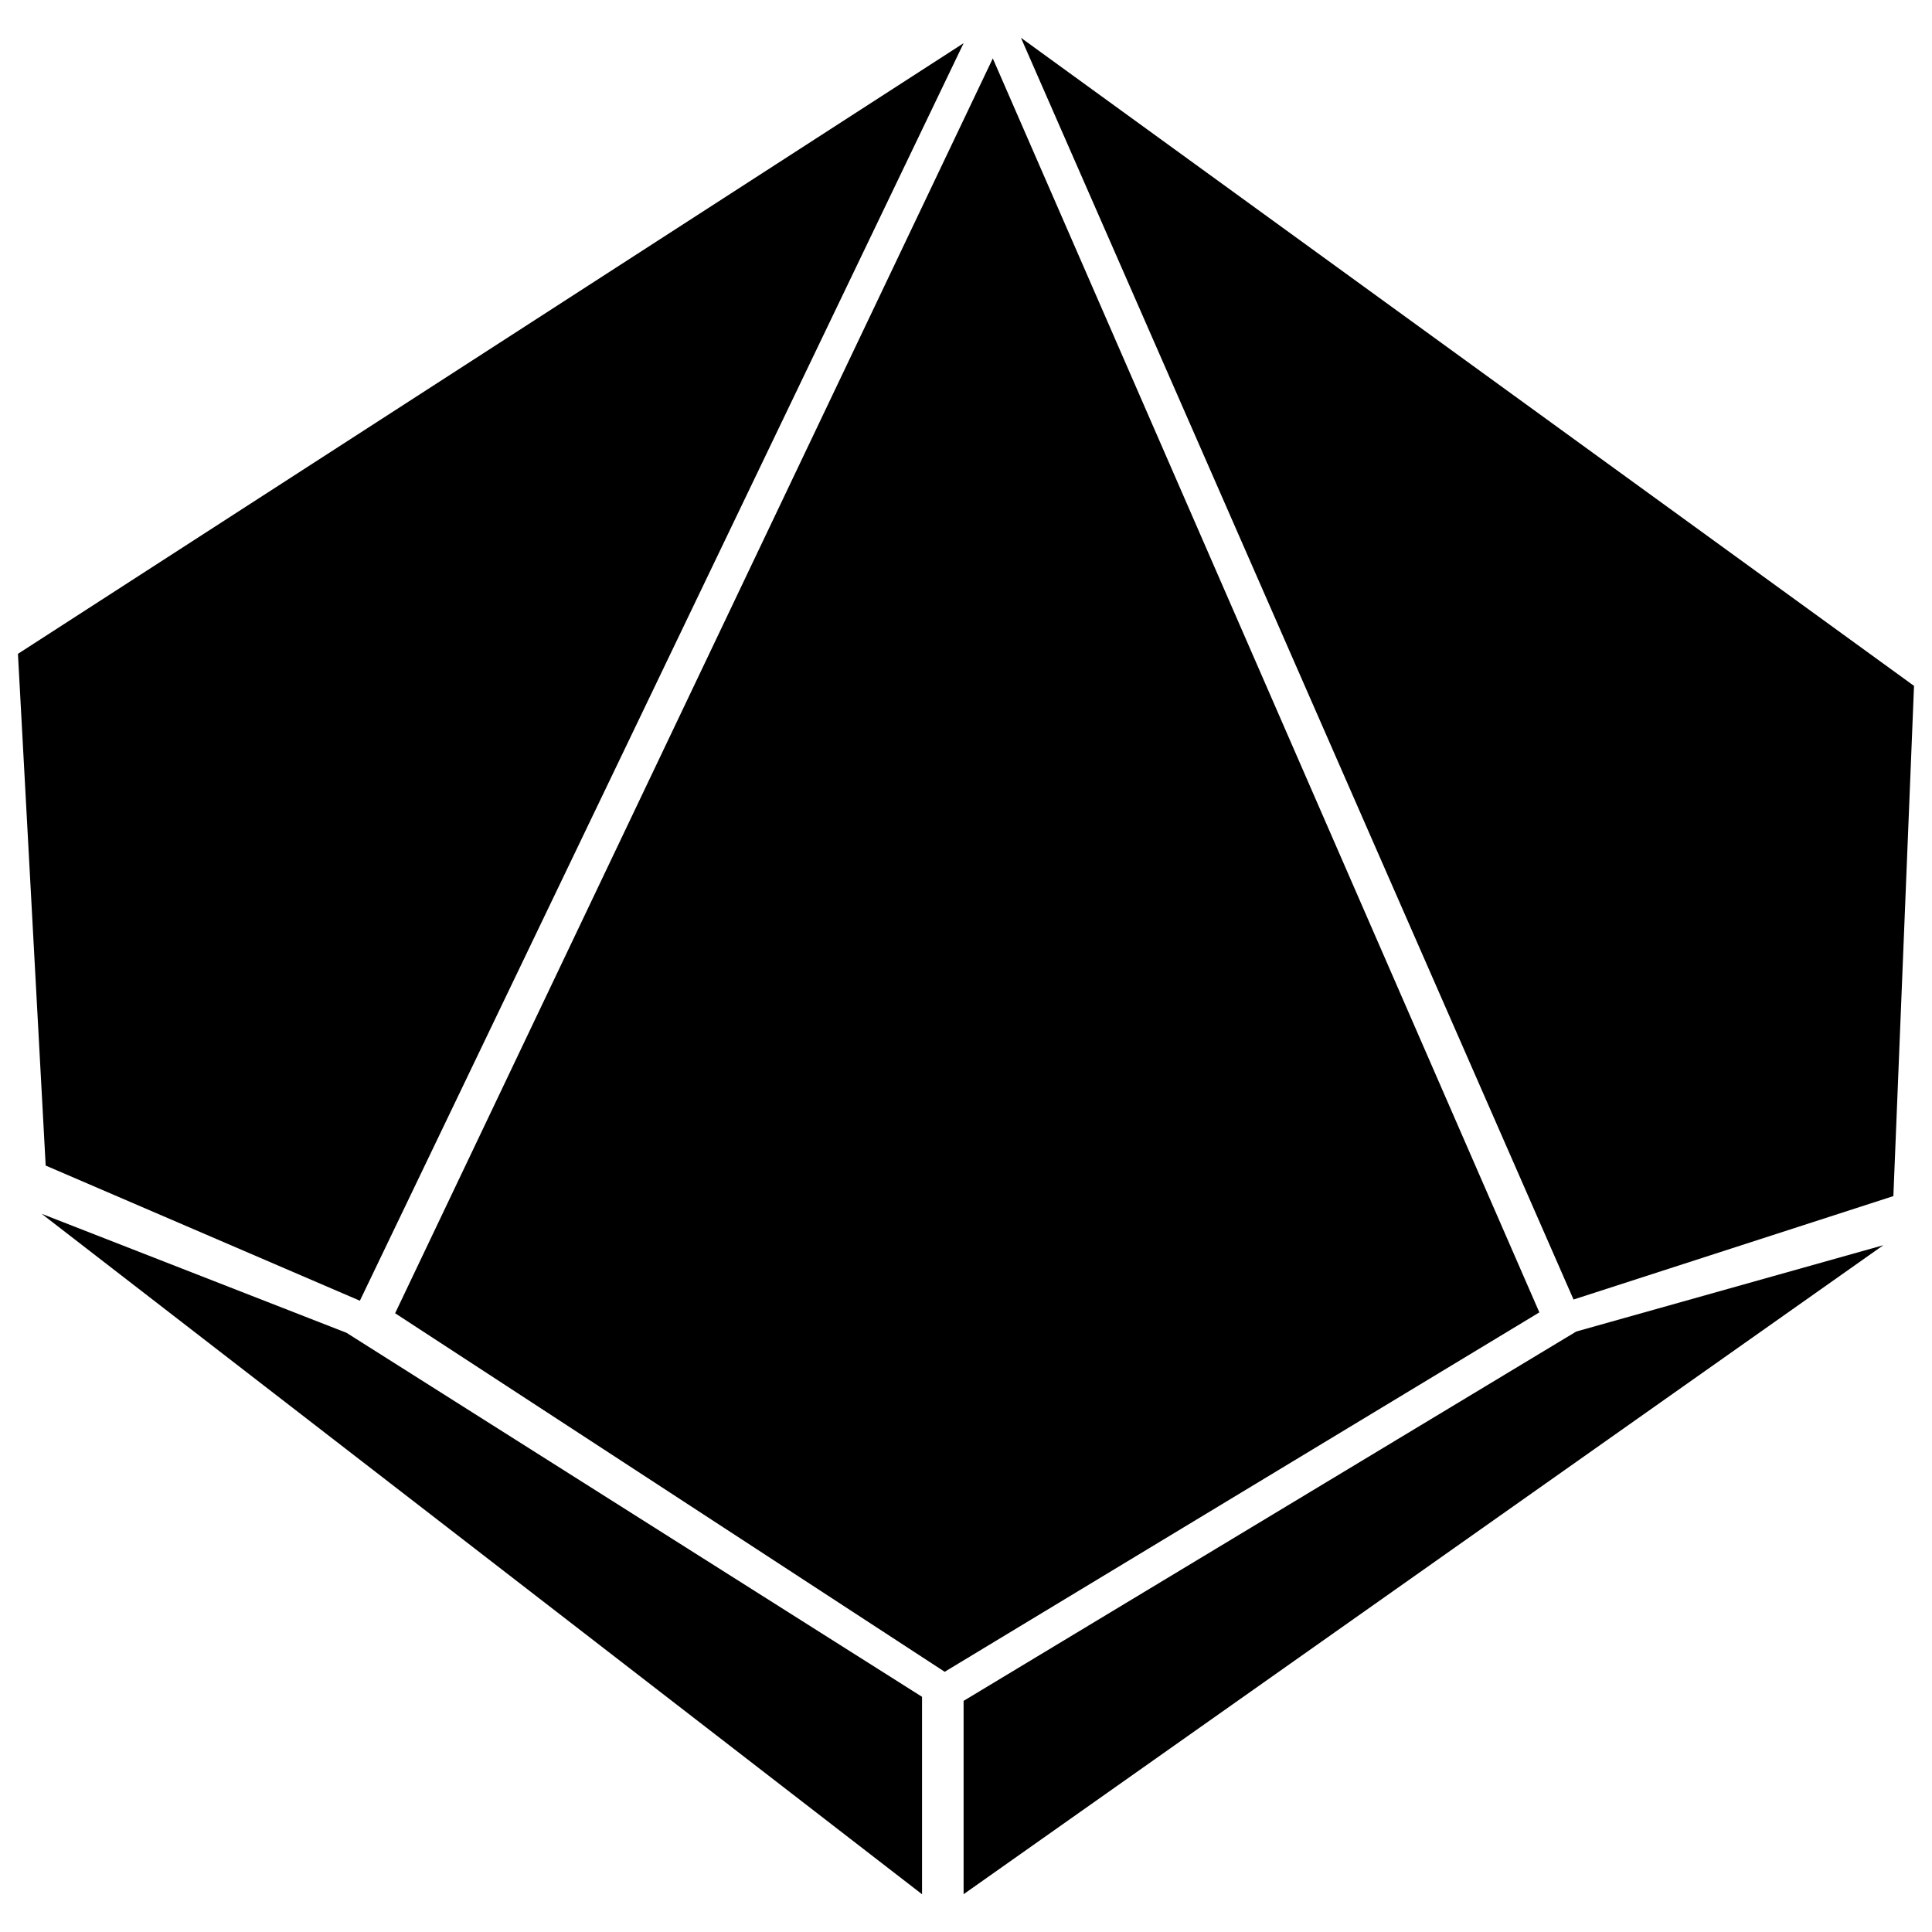
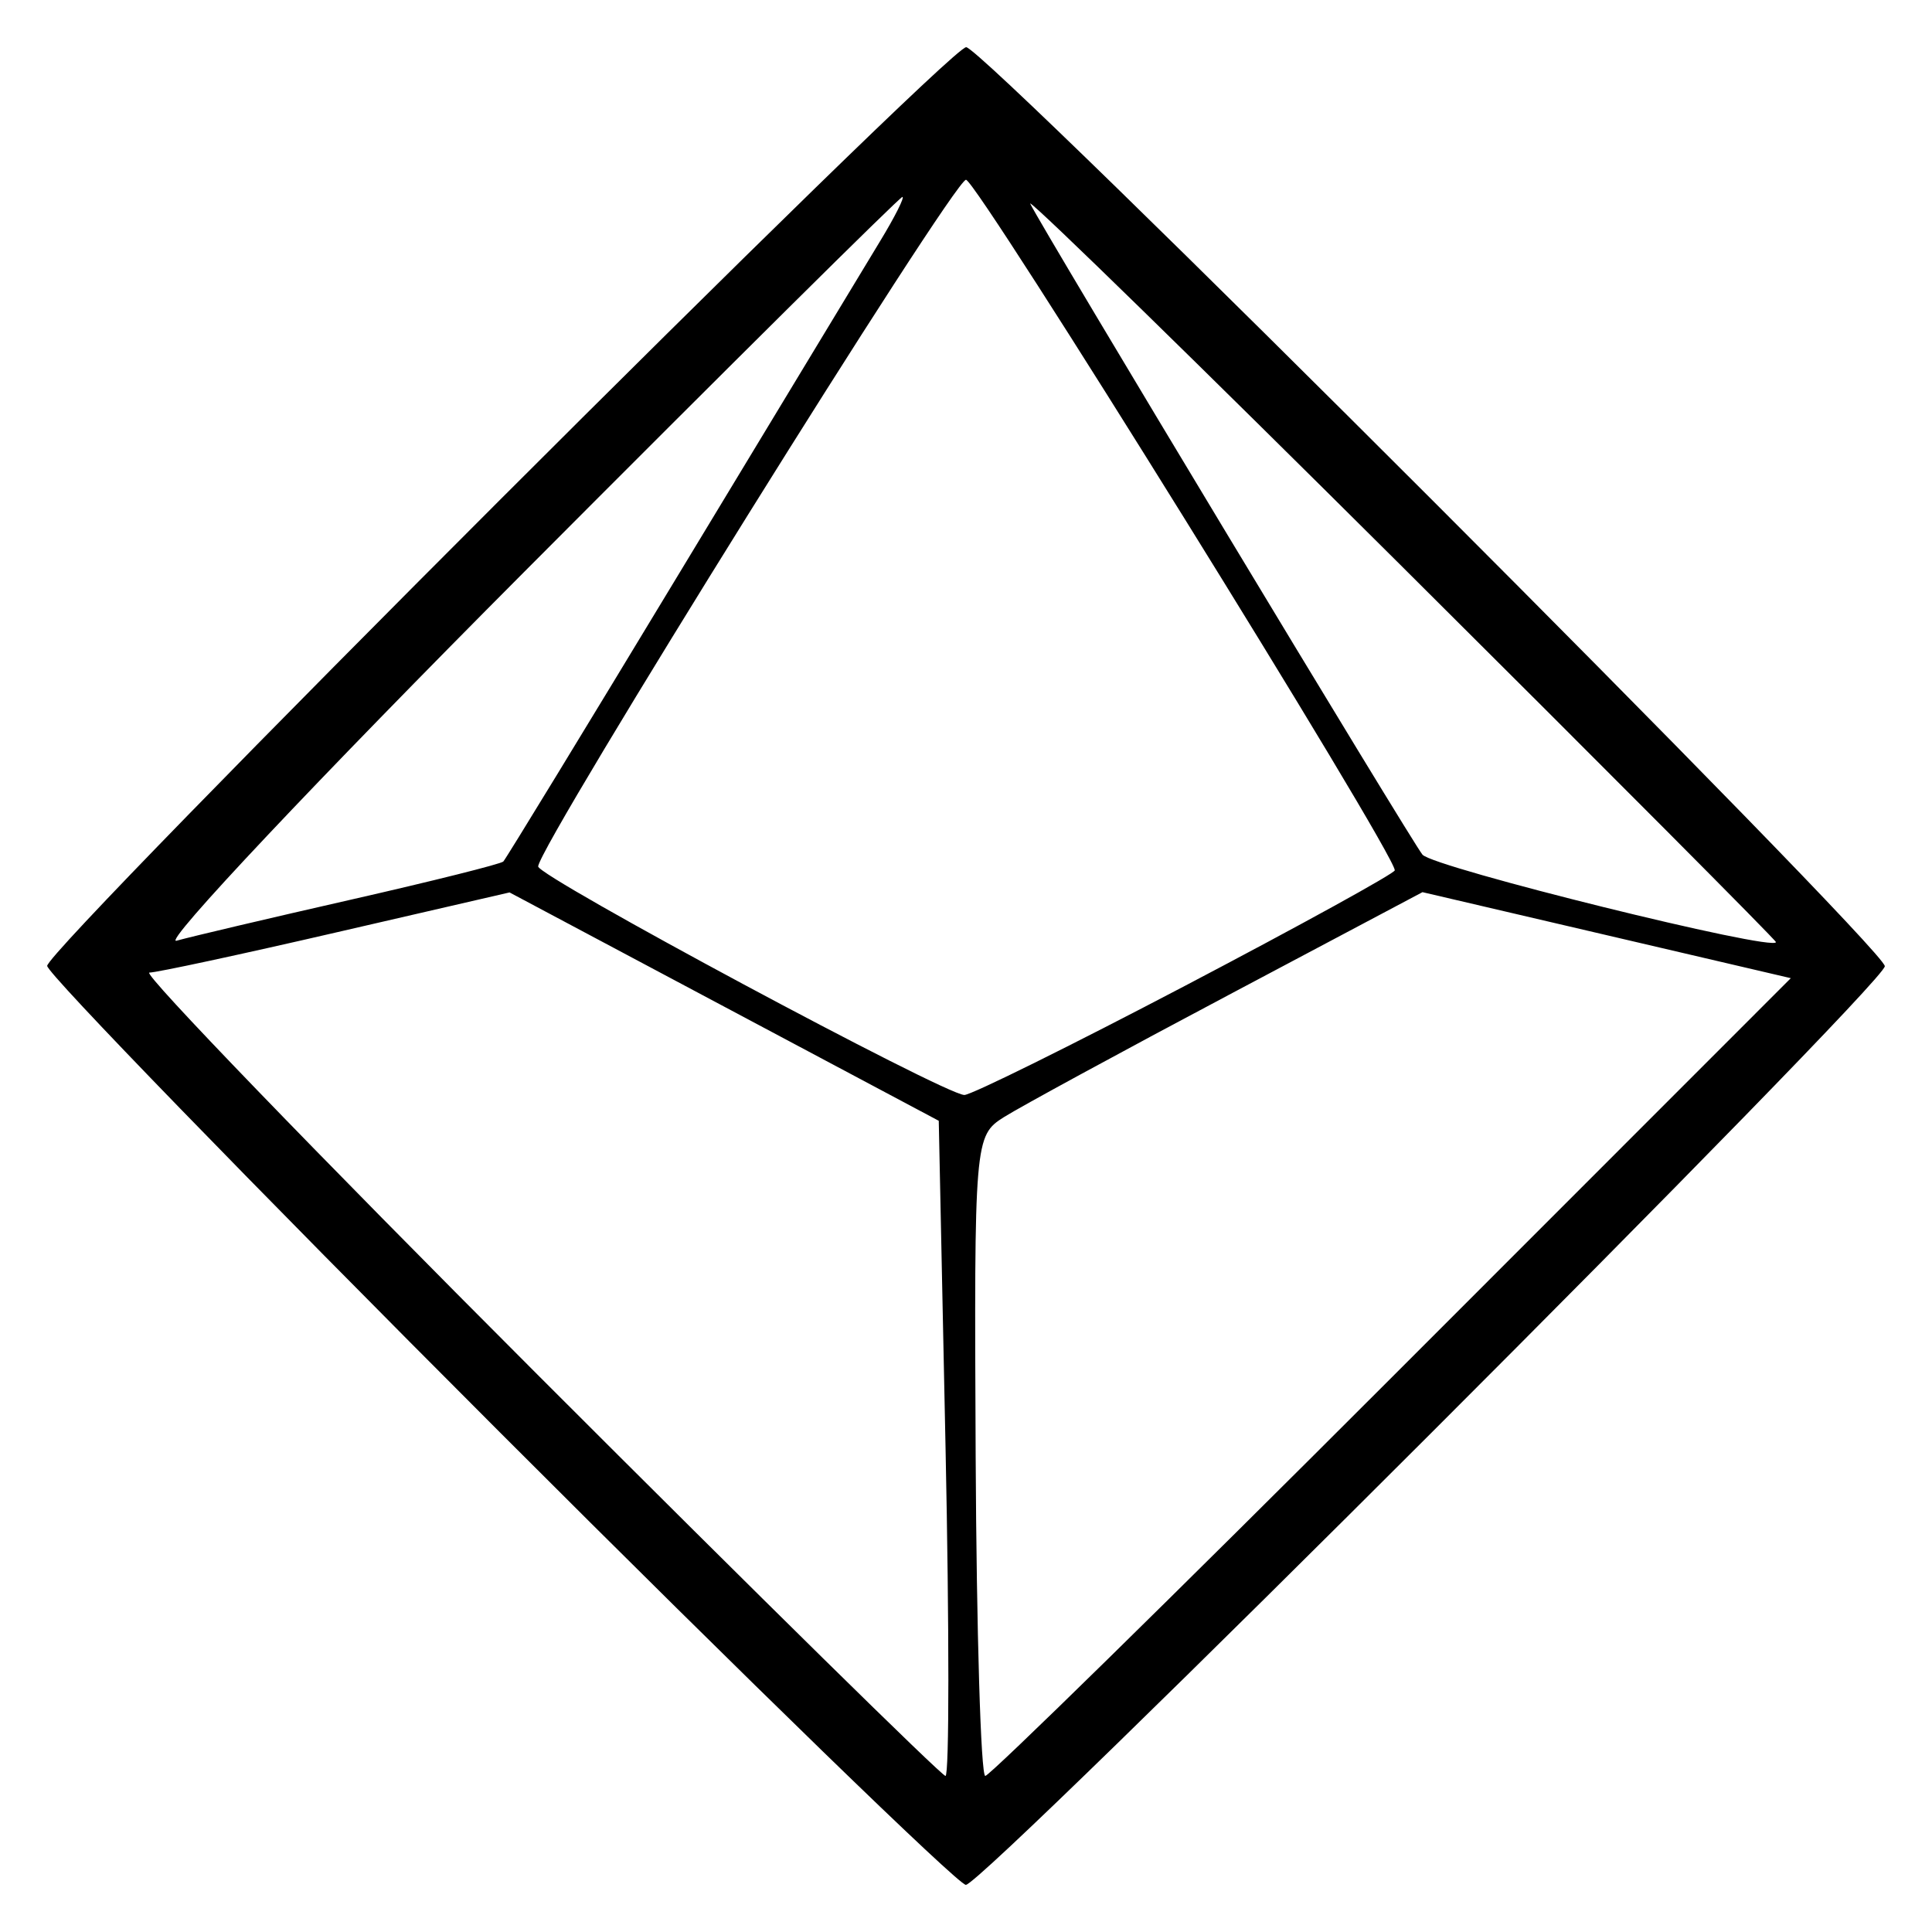
- <svg xmlns="http://www.w3.org/2000/svg" viewBox="40 40 100 100">
-   <g>
-     <g transform="matrix(1.167909,0,0,1.167909,-274.931,-137.5375)">
-       <path d="M313.653,154.602l-26.488,55.612l24.356,15.89l26.354-15.928    L313.653,154.602z" />
-       <path d="M314.9,153.687l24.49,55.919l14.175-4.584l0.915-22.612    L314.9,153.687z" />
-       <path d="M312.359,227.393v8.568l40.76-28.762l-13.608,3.825    L312.359,227.393z" />
-       <path d="M312.359,153.927l-26.756,55.732l-13.925-5.99l-1.229-22.679    L312.359,153.927z" />
-       <path d="M310.517,227.213v8.75l-39.019-30.157l13.513,5.275    L310.517,227.213z" />
-     </g>
-   </g>
+ <svg xmlns="http://www.w3.org/2000/svg" viewBox="0 0 50 50">
+   <path d="m25.004 1.221c-0.461 0-23.783 23.315-23.783 23.776 0 0.194 5.27 5.624 11.711 12.067 6.441 6.444 11.87 11.716 12.064 11.716 0.461 0 23.783-23.315 23.783-23.775 0-0.461-23.315-23.784-23.775-23.784zm-0.004 3.432c0.289 0.013 11.097 17.417 11.097 17.871 0 0.077-2.437 1.419-5.416 2.982-2.979 1.563-5.555 2.837-5.725 2.832-0.528-0.016-11.054-5.662-11.029-5.916 0.06-0.609 10.763-17.783 11.073-17.769zm-1.647 0.443c0.066 0-0.193 0.515-0.576 1.145s-2.707 4.473-5.166 8.542c-2.458 4.068-4.522 7.449-4.585 7.513-0.064 0.064-1.834 0.507-3.935 0.985-2.101 0.478-4.137 0.957-4.524 1.065-0.388 0.107 3.654-4.18 8.981-9.527 5.327-5.347 9.739-9.722 9.805-9.722zm3.313 0.171c0.174 0.075 4.376 4.178 9.562 9.338 5.353 5.327 9.733 9.726 9.733 9.776 0 0.264-8.858-1.927-9.147-2.262-0.26-0.302-9.857-16.228-10.152-16.848-3e-3 -0.006-0.002-0.008 0.004-0.005zm10.148 17.822 9.532 2.226-10.319 10.323c-5.675 5.678-10.413 10.323-10.528 10.323-0.115 0-0.227-3.727-0.249-8.282-0.039-8.172-0.03-8.289 0.735-8.77 0.426-0.268 3.037-1.688 5.802-3.154zm-23.627 0.007 5.554 2.955 5.554 2.955 0.176 8.478c0.097 4.663 0.097 8.478-0.002 8.477-0.098-2.1e-4 -4.853-4.677-10.566-10.393-5.713-5.716-10.231-10.394-10.038-10.397 0.193-0.002 2.369-0.47 4.836-1.04z" fill="#000000" stroke-width=".352" />
</svg>
